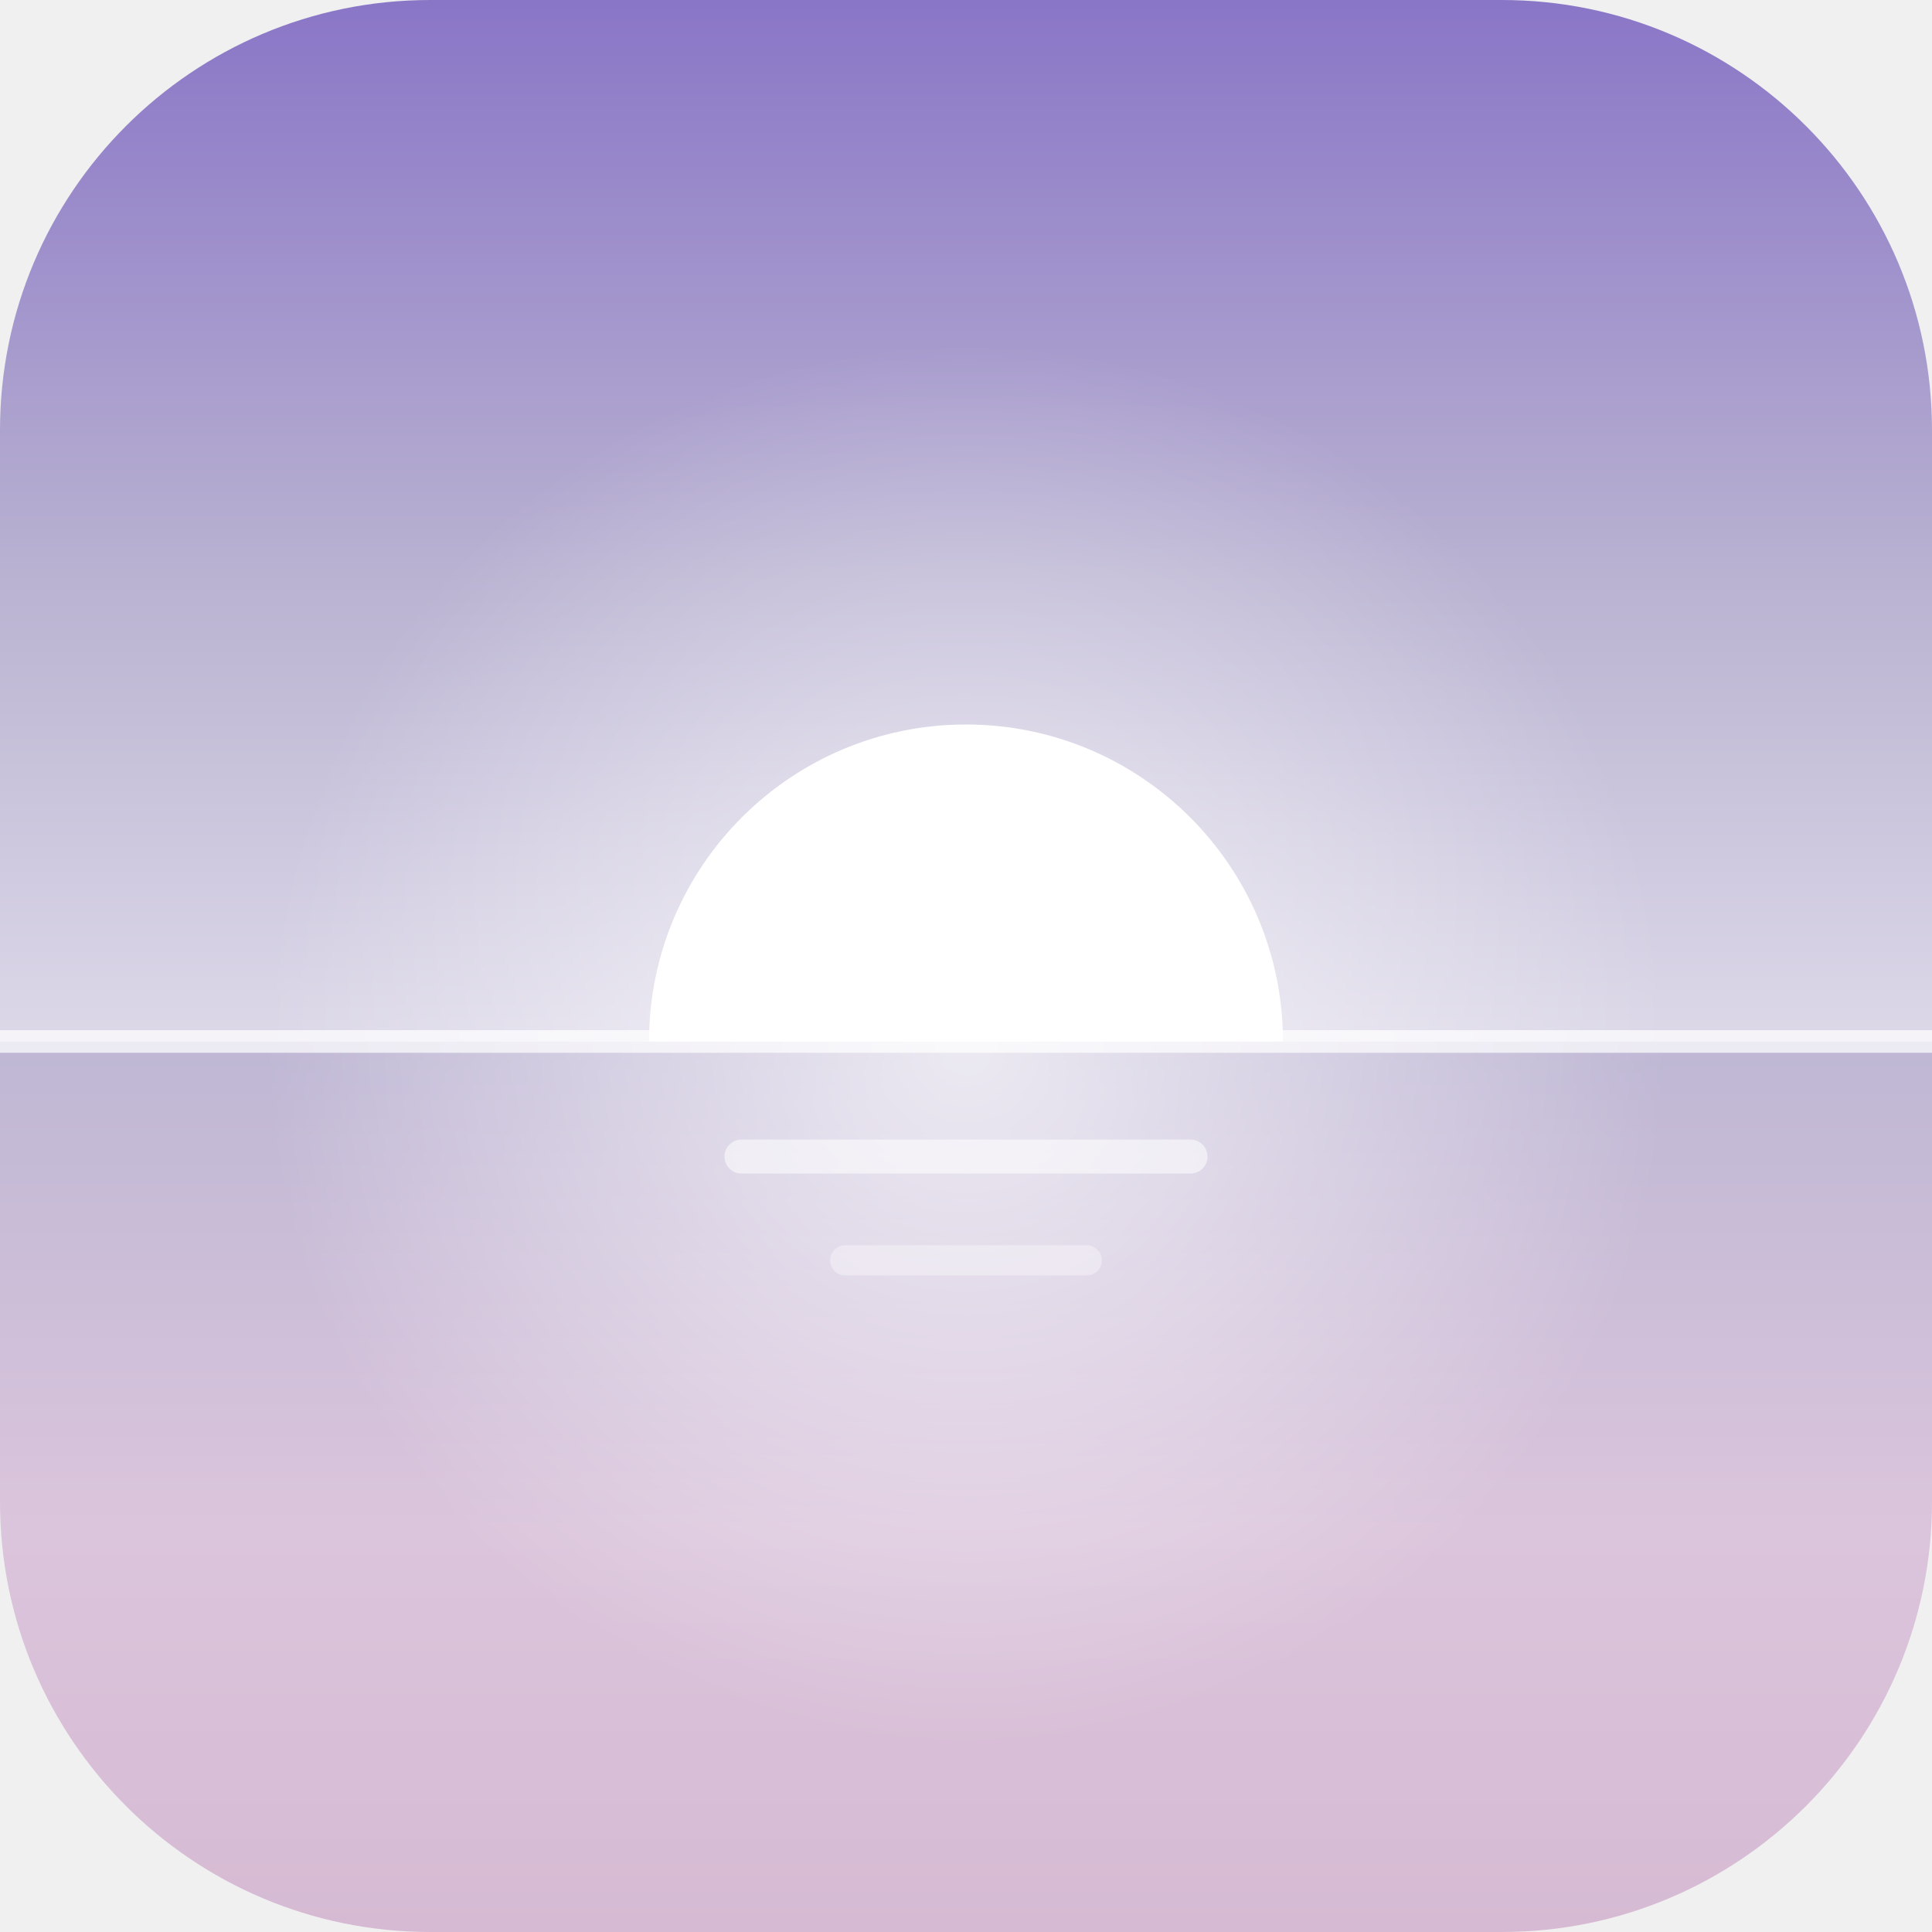
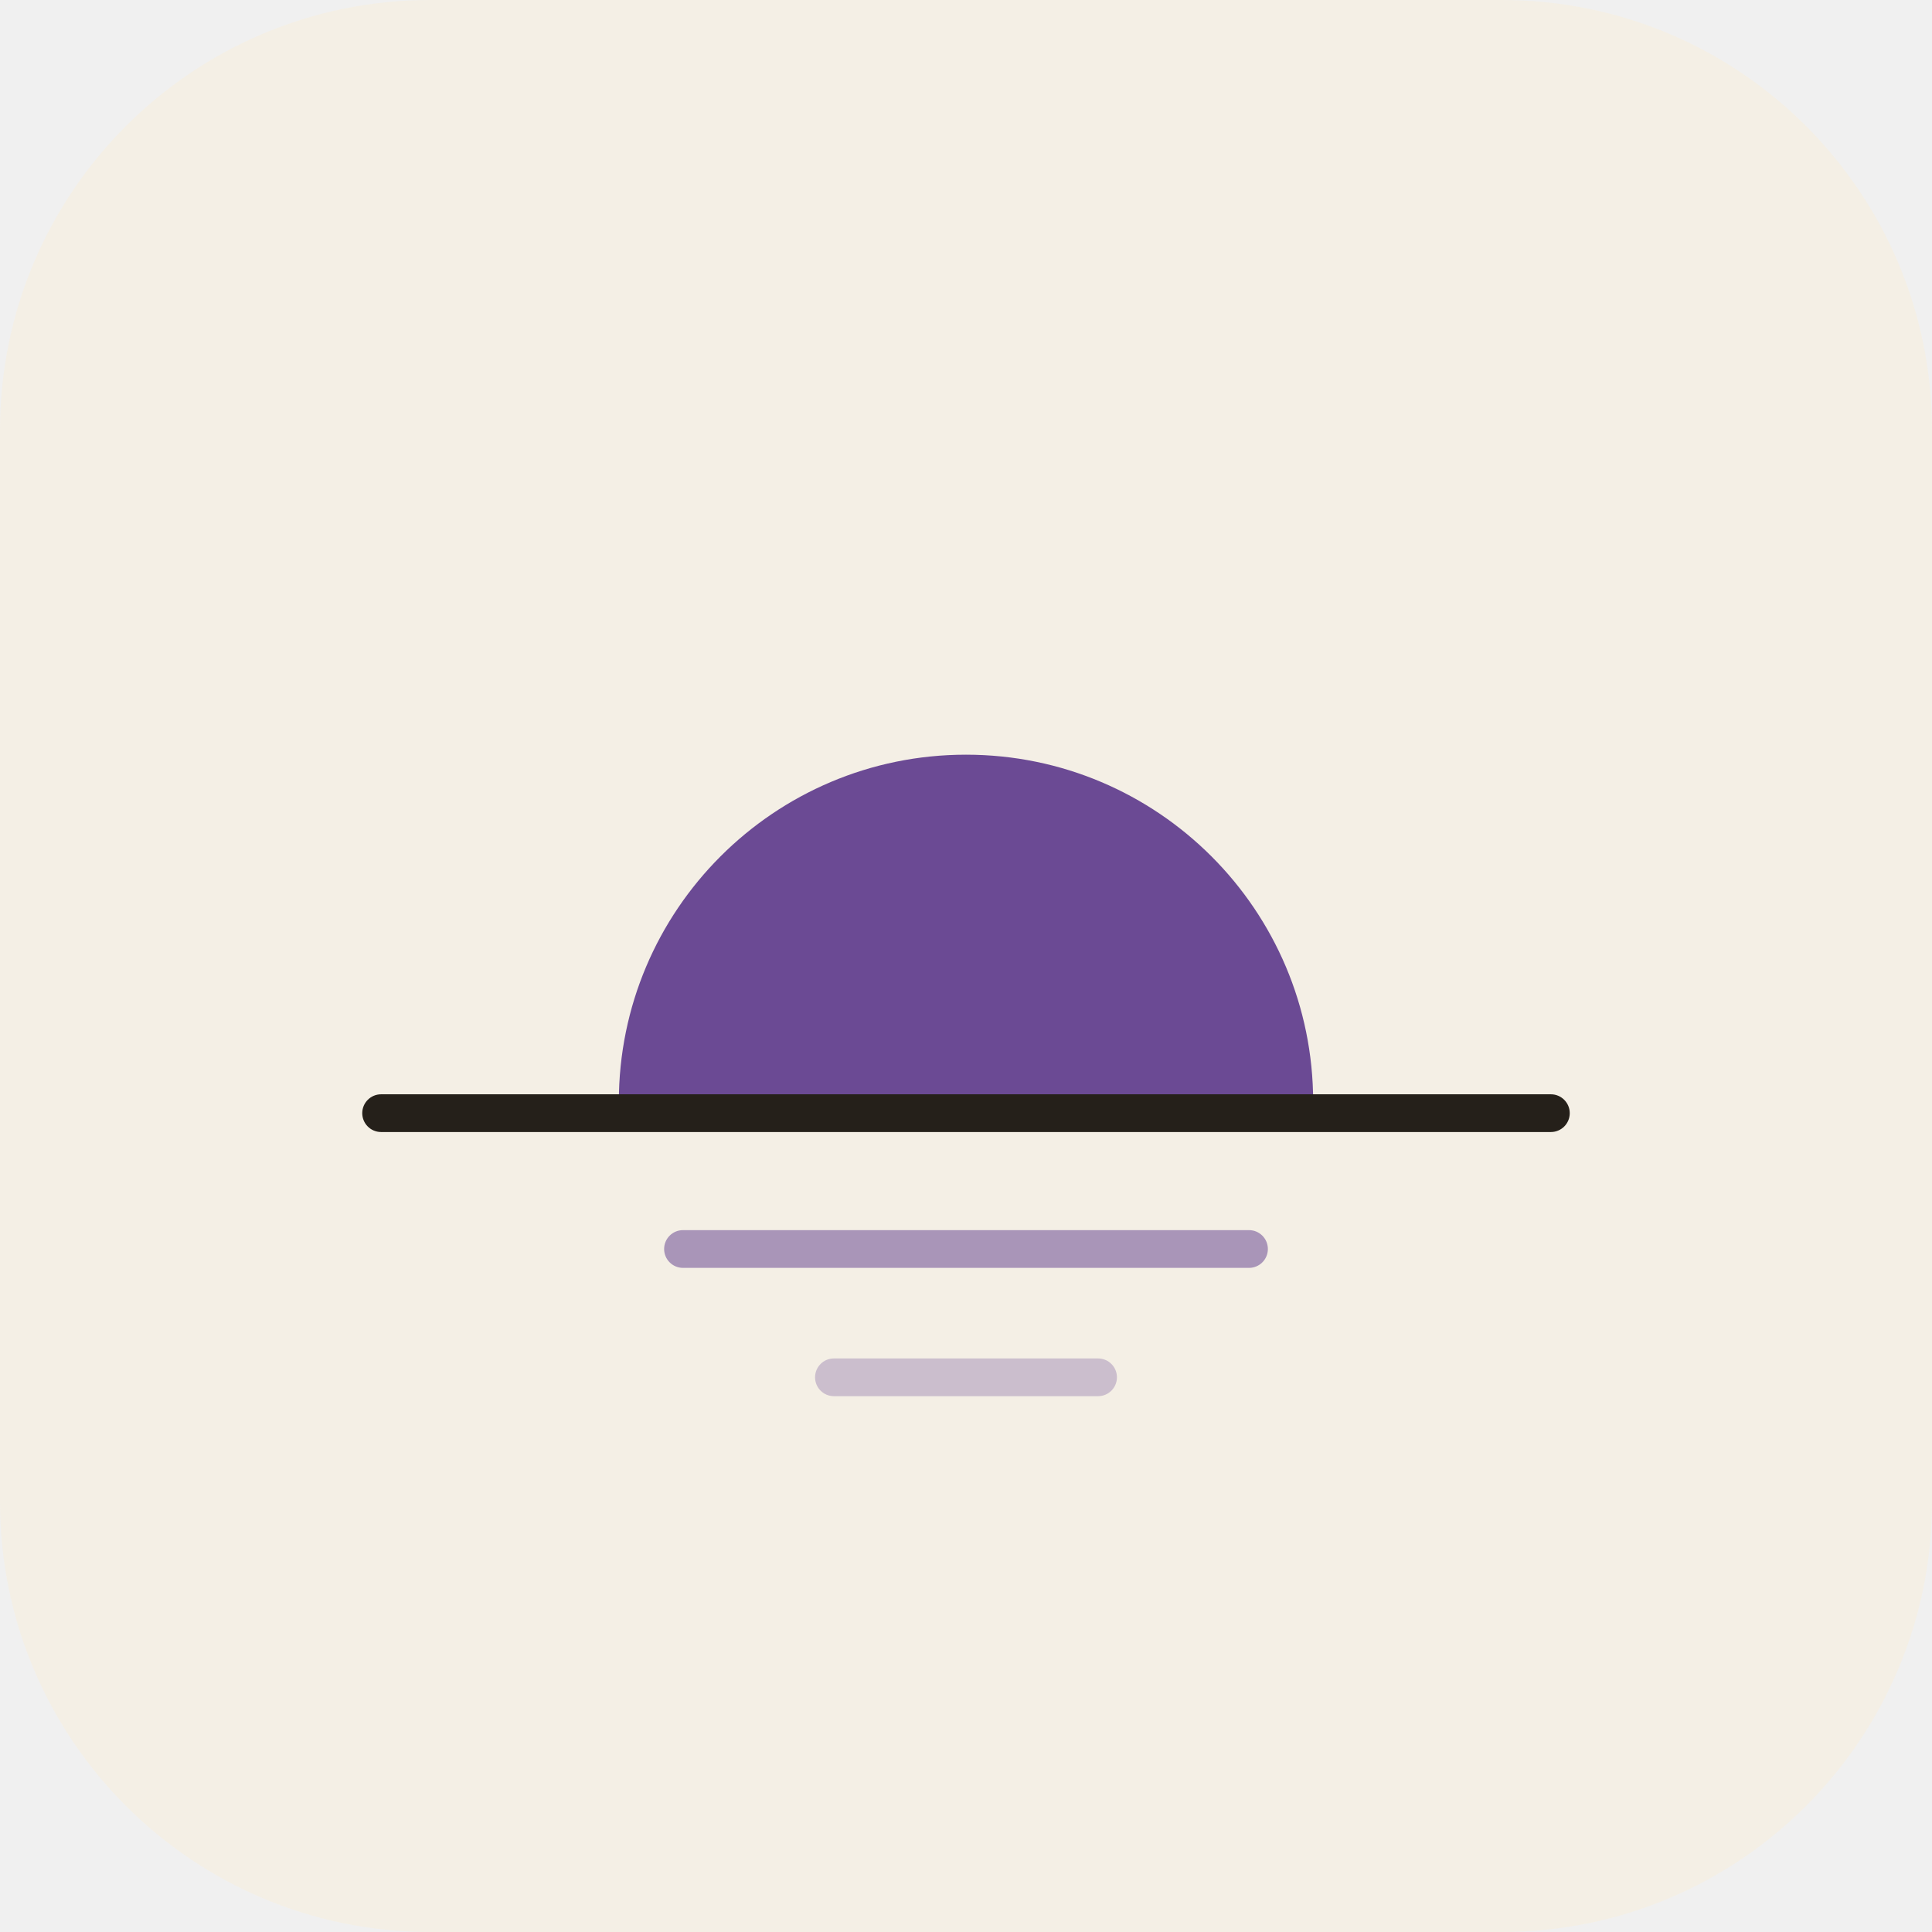
<svg xmlns="http://www.w3.org/2000/svg" viewBox="0 0 512 512" width="512" height="512">
  <defs>
    <clipPath id="c">
      <rect width="512" height="512" rx="114" />
    </clipPath>
-     <linearGradient id="sky" x1="0" y1="0" x2="0" y2="1">
-       <stop offset="0" stop-color="#8a76c7" />
-       <stop offset=".55" stop-color="#b9b2d1" />
-       <stop offset="1" stop-color="#dcd8e8" />
-     </linearGradient>
-     <linearGradient id="sea" x1="0" y1="0" x2="0" y2="1">
-       <stop offset="0" stop-color="#beb7d4" />
-       <stop offset=".55" stop-color="#dbc5dc" />
-       <stop offset="1" stop-color="#d6bad3" />
-     </linearGradient>
-     <radialGradient id="glow" cx=".5" cy=".54" r=".36">
-       <stop offset="0" stop-color="#ffffff" stop-opacity=".7" />
-       <stop offset="1" stop-color="#ffffff" stop-opacity="0" />
-     </radialGradient>
  </defs>
  <g clip-path="url(#c)">
-     <rect width="512" height="276" fill="url(#sky)" />
-     <rect y="276" width="512" height="236" fill="url(#sea)" />
-     <rect width="512" height="512" fill="url(#glow)" />
-     <path d="M172 276a84 84 0 0 1 168 0z" fill="#ffffff" />
-     <rect y="273" width="512" height="6" fill="#ffffff" opacity=".7" />
-     <rect x="192" y="302" width="128" height="9" rx="4.5" fill="#ffffff" opacity=".55" />
-     <rect x="220" y="330" width="72" height="8" rx="4" fill="#ffffff" opacity=".35" />
+     <rect width="512" height="512" fill="#f4efe5" />
+     <path d="M164 292a92 92 0 0 1 184 0z" fill="#6b4a94" />
+     <rect x="96" y="290" width="320" height="10" rx="5" fill="#25201a" />
+     <rect x="176" y="326" width="160" height="10" rx="5" fill="#6b4a94" opacity=".55" />
+     <rect x="216" y="360" width="80" height="10" rx="5" fill="#6b4a94" opacity=".3" />
  </g>
</svg>
